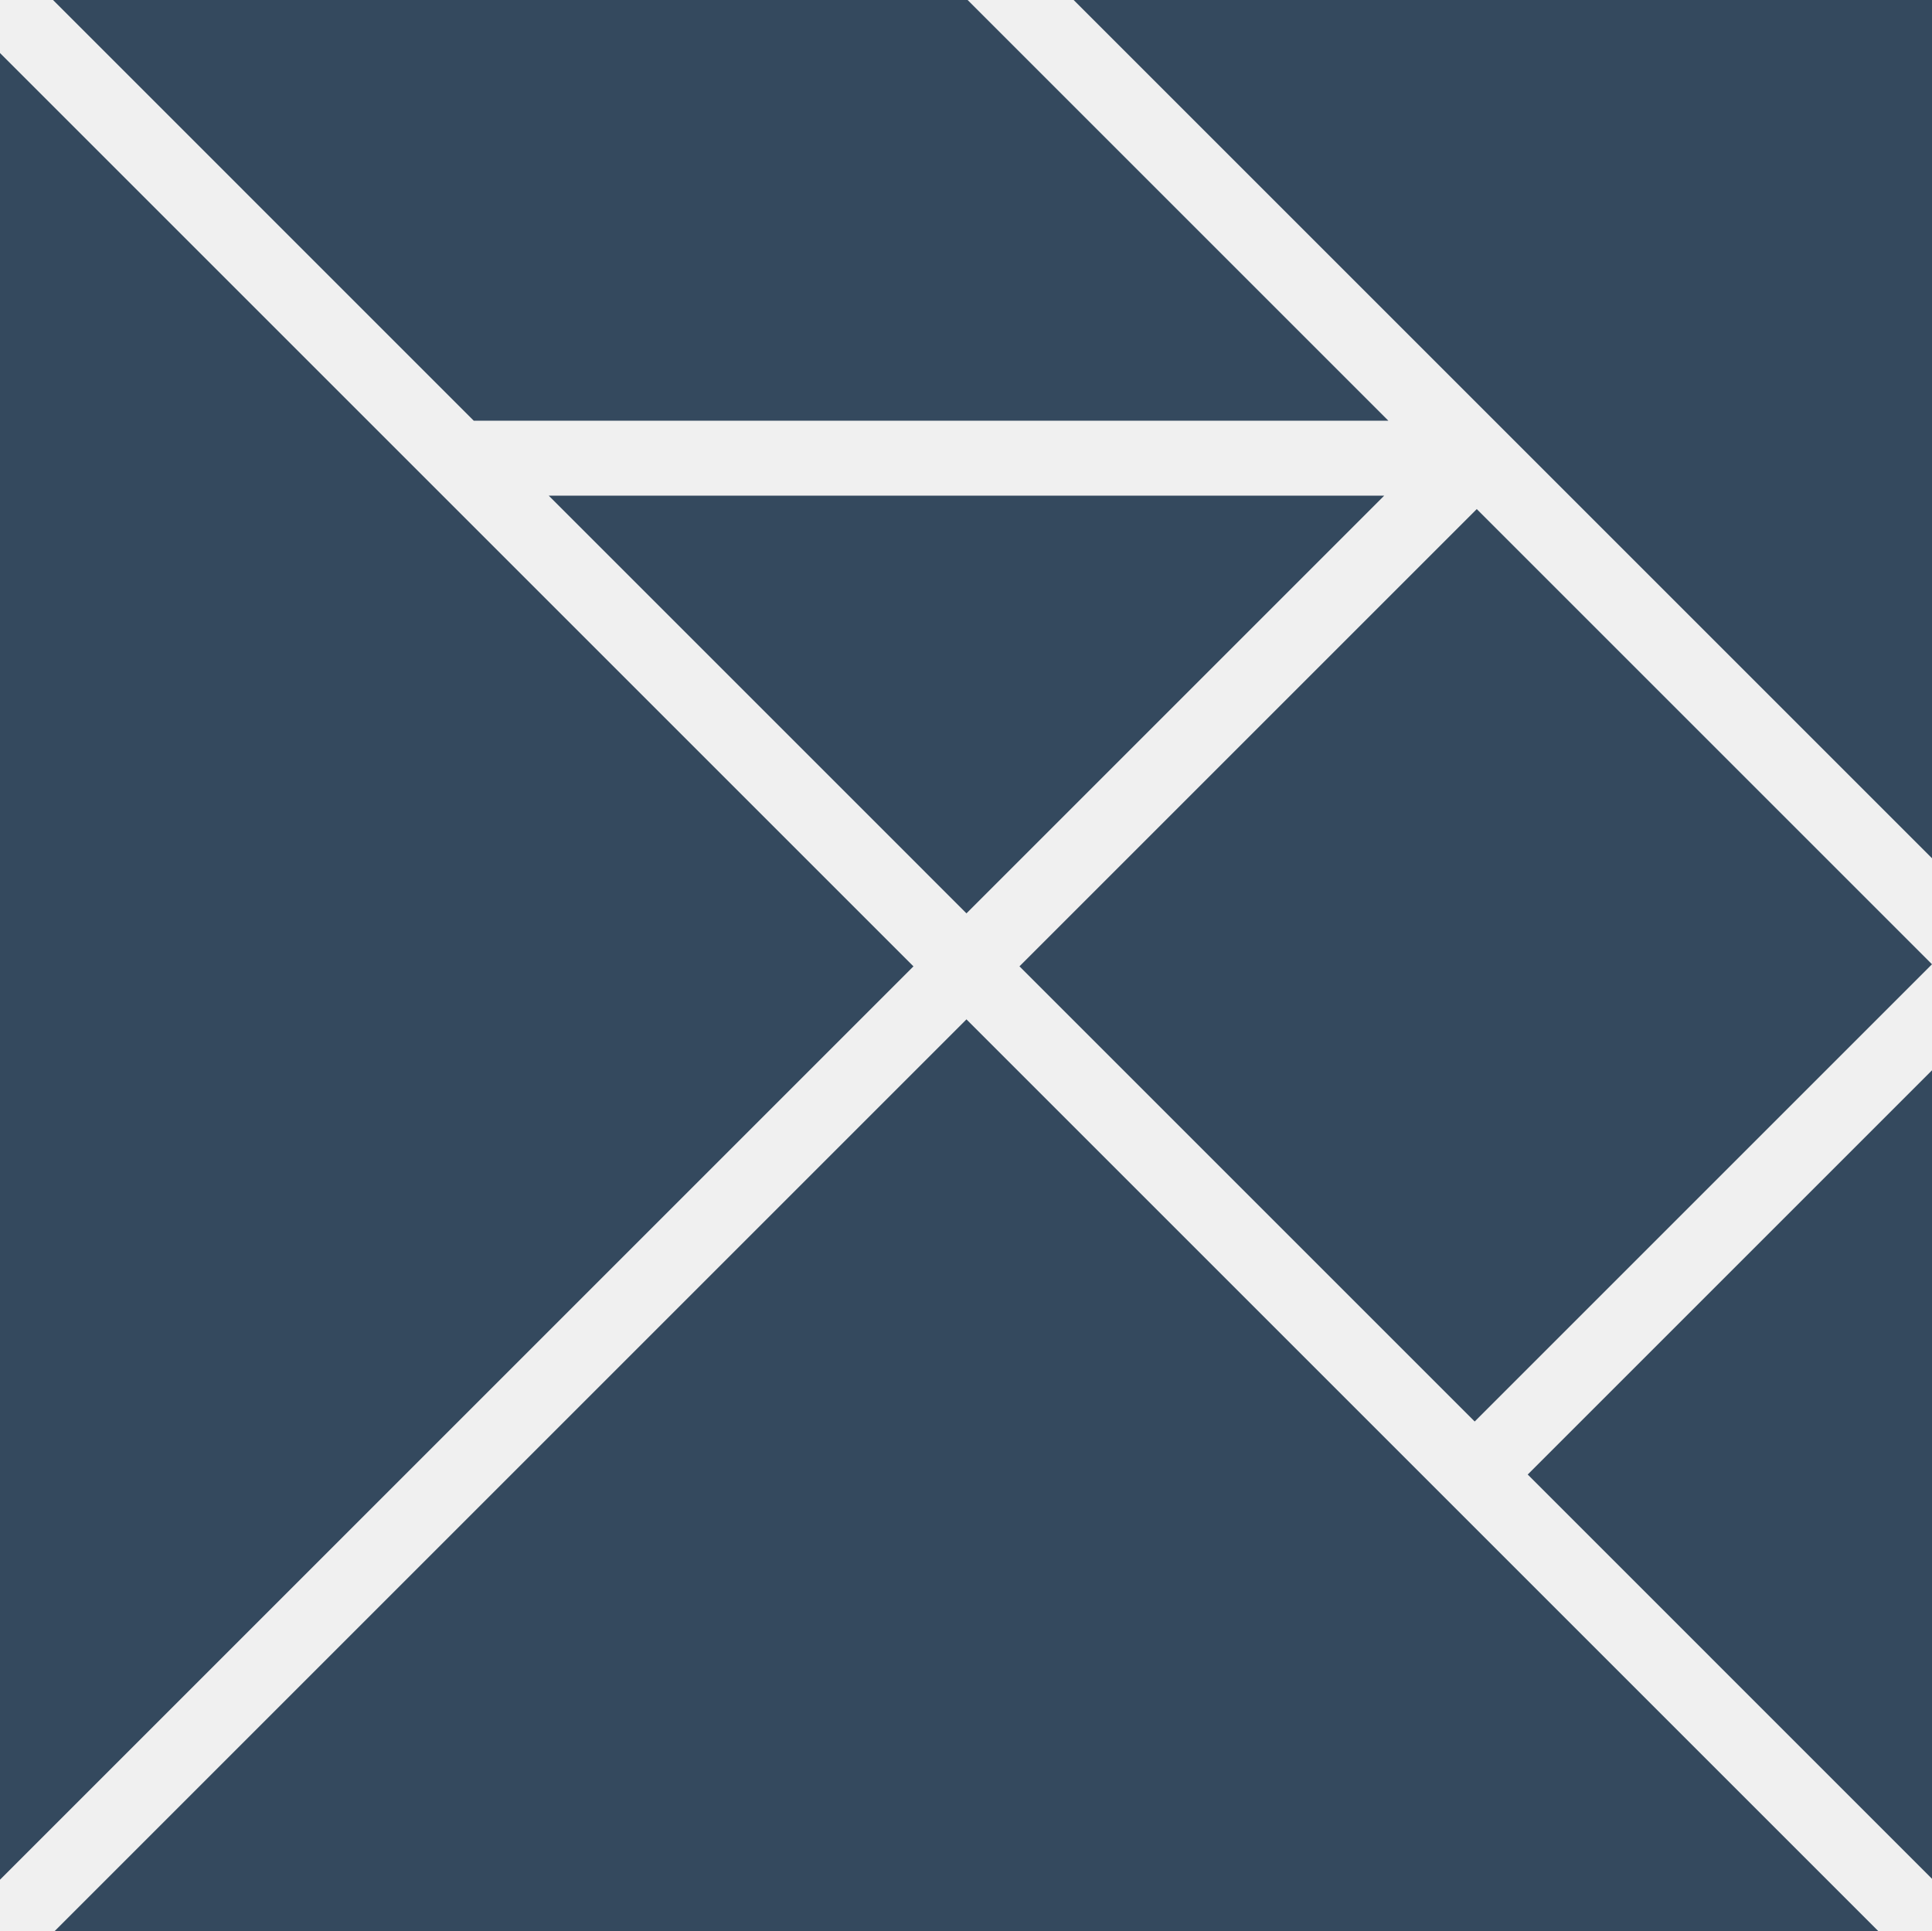
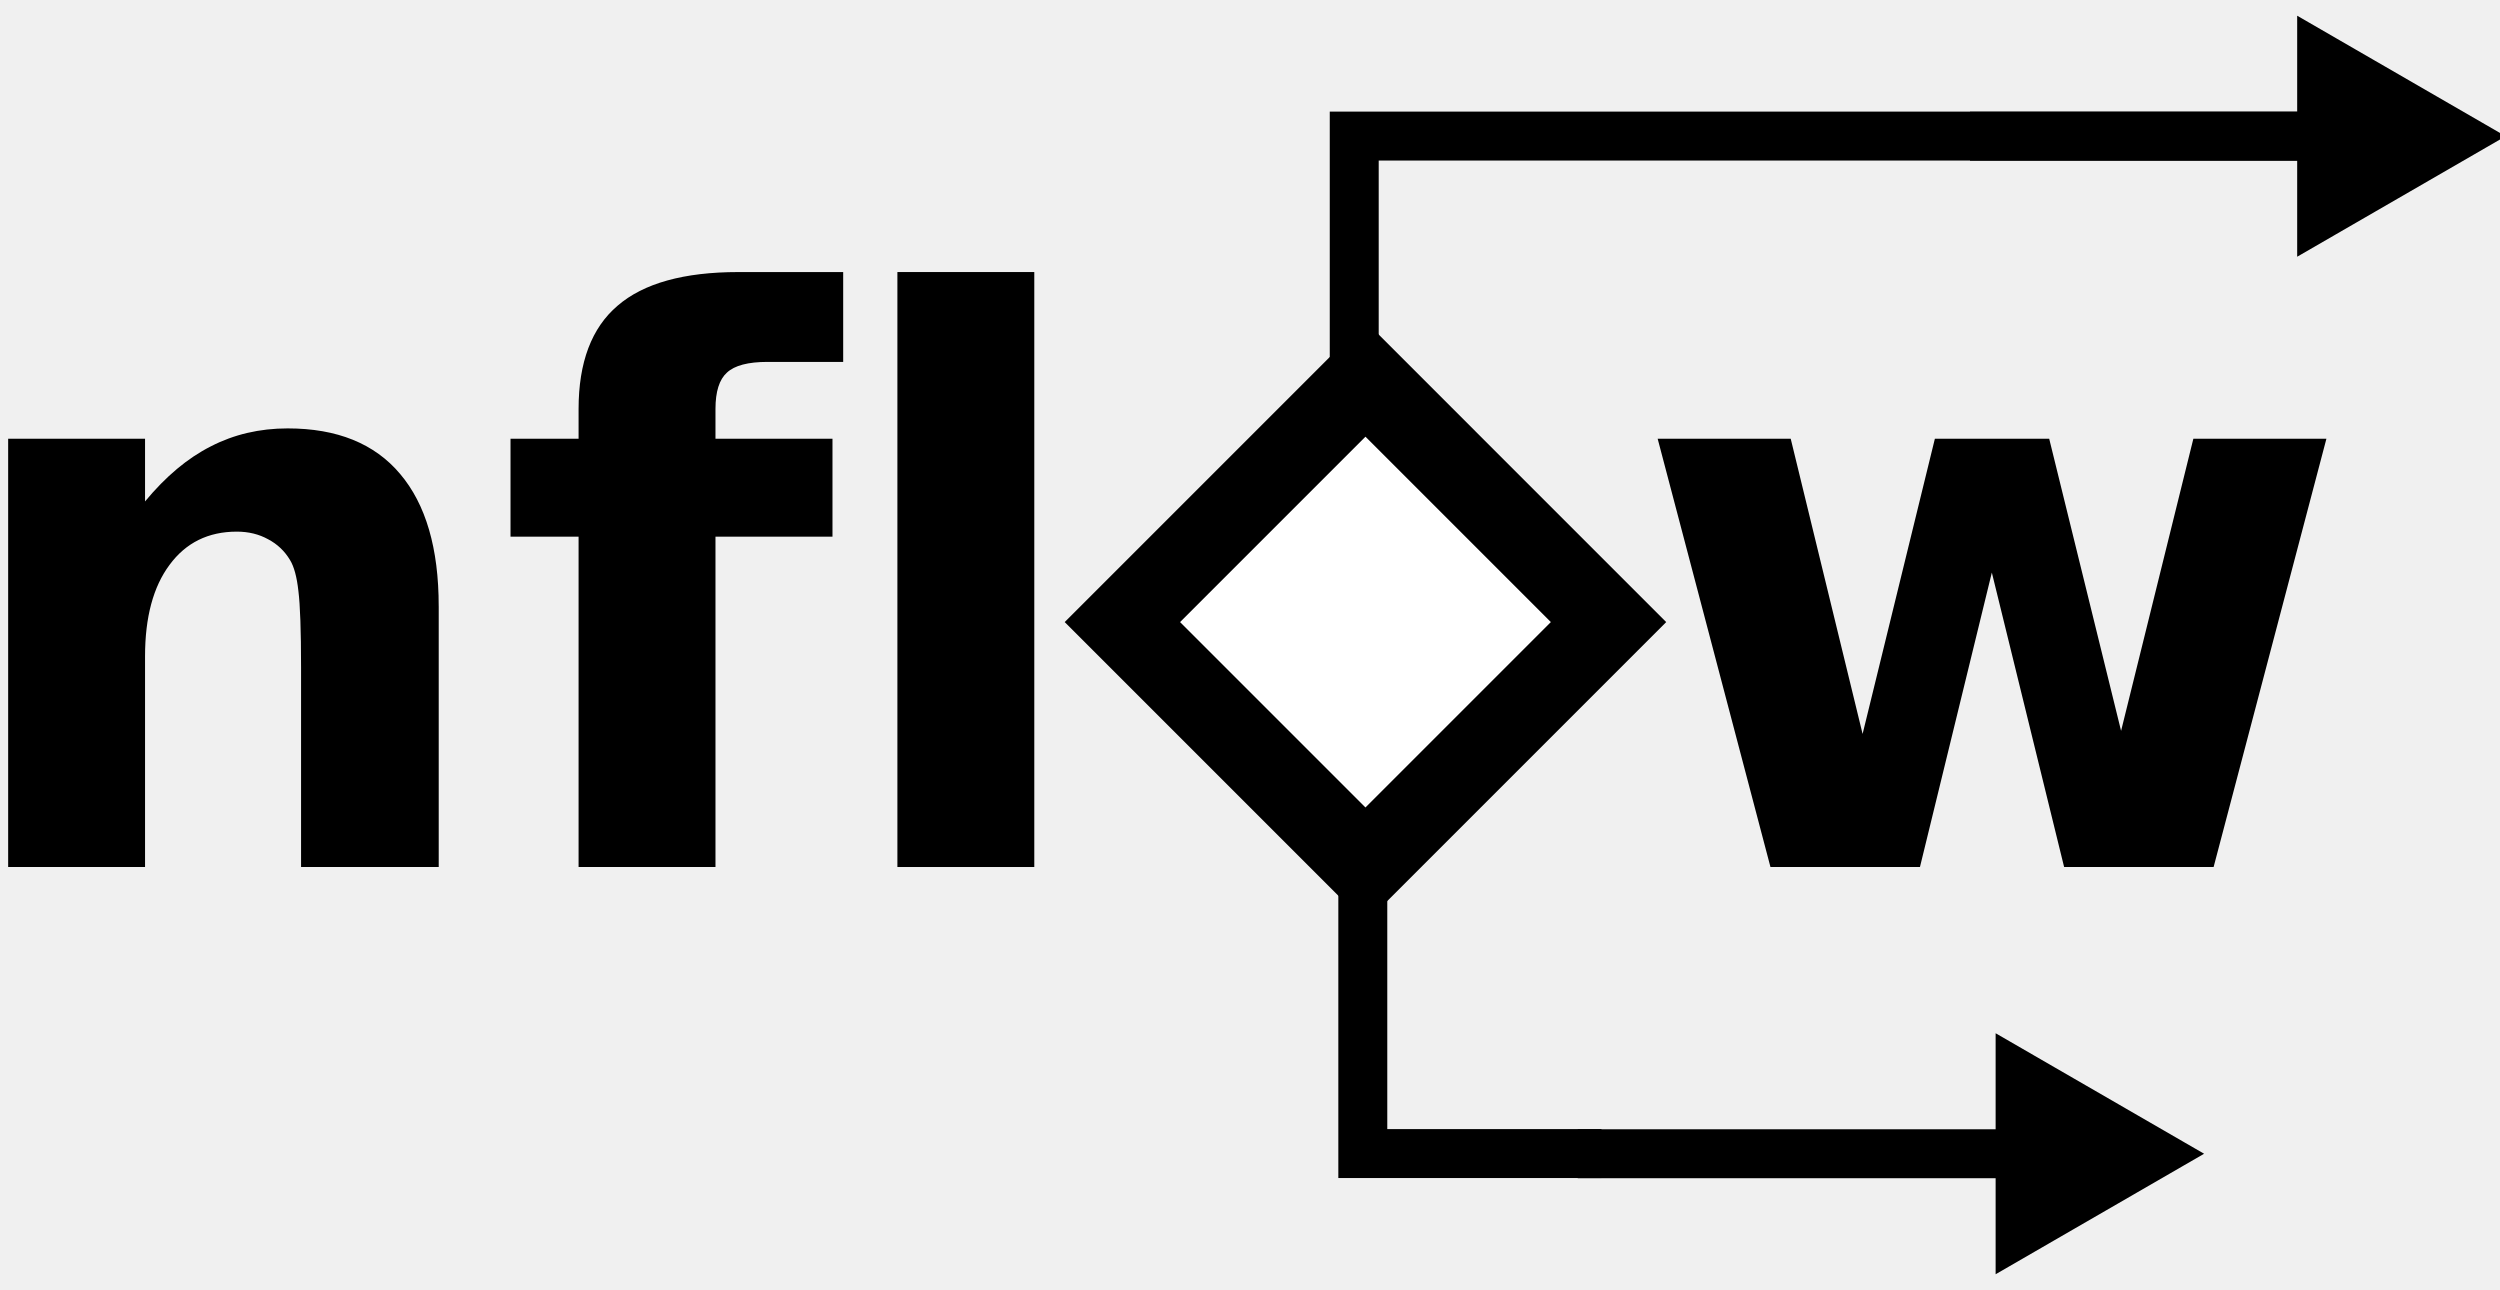
- <svg xmlns="http://www.w3.org/2000/svg" version="1.1" id="Layer_1" x="0px" y="0px" viewBox="0 0 323.141 322.95" enable-background="new 0 0 323.141 322.95" xml:space="preserve">
-   <g>
-     <polygon fill="#34495E" points="161.649,152.782 231.514,82.916 91.783,82.916" />
-     <polygon fill="#34495E" points="8.867,0 79.241,70.375 232.213,70.375 161.838,0" />
-     <rect fill="#34495E" x="192.99" y="107.392" transform="matrix(0.7071 0.7071 -0.7071 0.7071 186.4727 -127.2386)" width="107.676" height="108.167" />
-     <polygon fill="#34495E" points="323.298,143.724 323.298,0 179.573,0" />
-     <polygon fill="#34495E" points="152.781,161.649 0,8.868 0,314.432" />
-     <polygon fill="#34495E" points="255.522,246.655 323.298,314.432 323.298,178.879" />
-     <polygon fill="#34495E" points="161.649,170.517 8.869,323.298 314.43,323.298" />
+ <svg xmlns="http://www.w3.org/2000/svg" width="153.24" height="79.07" id="svg3954" version="1.1">
+   <defs id="defs3956">
+     <marker orient="auto" refY="0" refX="0" id="TriangleOutM" style="overflow:visible">
+       <path id="path4122" d="m 5.77,0 -8.65,5 0,-10 8.65,5 z" style="fill-rule:evenodd;stroke:#000000;stroke-width:1pt;marker-start:none" transform="scale(0.4,0.4)" />
+     </marker>
+     <marker orient="auto" refY="0" refX="0" id="marker3938" style="overflow:visible">
+       <path id="path3940" d="m 5.77,0 -8.65,5 0,-10 8.65,5 z" style="fill-rule:evenodd;stroke:#000000;stroke-width:1pt;marker-start:none" transform="scale(0.4,0.4)" />
+     </marker>
+   </defs>
+   <g id="layer1" transform="translate(-178.3874,-192.6887)">
+     <g transform="translate(-1334.877,-2955.225)" id="g3913">
+       <g id="g3891" transform="translate(911.0929,2052.111)">
+         <g id="g3895" transform="translate(194.5423,447.7268)">
+           <path style="fill:none;stroke:#000000;stroke-width:3;stroke-linecap:butt;stroke-linejoin:miter;stroke-miterlimit:4;stroke-opacity:1;stroke-dasharray:none;marker-start:none;marker-mid:none" d="m 557.793,656.417 -67.155,0 0,17.698" id="path3897" />
+           <g style="font-size:48px;font-style:normal;font-variant:normal;font-weight:bold;font-stretch:normal;line-height:125%;letter-spacing:-0.31px;word-spacing:0px;fill:#000000;fill-opacity:1;stroke:none;font-family:Sans;-inkscape-font-specification:Sans Bold" id="text3899">
+             <path d="m 434.521,685.235 0,15.984 -8.438,0 0,-2.602 0,-9.633 c -2e-5,-2.266 -0.055,-3.828 -0.164,-4.688 -0.094,-0.859 -0.266,-1.492 -0.516,-1.898 -0.328,-0.547 -0.773,-0.969 -1.336,-1.266 -0.563,-0.312 -1.203,-0.469 -1.922,-0.469 -1.75,2e-5 -3.125,0.68 -4.125,2.039 -1,1.344 -1.5,3.211 -1.5,5.602 l 0,12.914 -8.391,0 0,-26.25 8.391,0 0,3.844 c 1.266,-1.531 2.609,-2.656 4.031,-3.375 1.422,-0.734 2.992,-1.102 4.711,-1.102 3.031,2e-5 5.328,0.93 6.891,2.789 1.578,1.859 2.367,4.563 2.367,8.109" style="font-size:48px;-inkscape-font-specification:Sans Bold" id="path10062" />
+             <path d="m 459.313,664.751 0,5.508 -4.641,0 c -1.188,3e-5 -2.016,0.219 -2.484,0.656 -0.469,0.422 -0.703,1.164 -0.703,2.227 l 0,1.828 7.172,0 0,6 -7.172,0 0,20.25 -8.391,0 0,-20.25 -4.172,0 0,-6 4.172,0 0,-1.828 c 0,-2.859 0.797,-4.969 2.391,-6.328 1.594,-1.375 4.062,-2.062 7.406,-2.062 l 6.422,0" style="-inkscape-font-specification:Sans Bold" id="path10064" />
+             <path d="m 462.636,664.751 8.391,0 0,36.469 -8.391,0 0,-36.469" style="-inkscape-font-specification:Sans Bold" id="path10066" />
+             <path d="m 509.237,674.969 8.156,0 4.406,18.094 4.43,-18.094 7.008,0 4.406,17.906 4.43,-17.906 8.156,0 -6.914,26.25 -9.164,0 -4.43,-18.047 -4.406,18.047 -9.164,0 -6.914,-26.25" style="-inkscape-font-specification:Sans Bold" id="path10068" />
+           </g>
+           <rect style="fill:#ffffff;fill-opacity:1;stroke:#000000;stroke-width:5;stroke-linecap:round;stroke-linejoin:miter;stroke-miterlimit:4;stroke-opacity:1;stroke-dasharray:none" id="rect3905" width="21.071" height="21.071" x="822.106" y="127.266" transform="matrix(0.7071068,0.7071068,-0.7071068,0.7071068,0,0)" />
+           <path id="path3907" d="m 491.164,700.622 0,18.163 14.629,0" style="fill:none;stroke:#000000;stroke-width:3;stroke-linecap:butt;stroke-linejoin:miter;stroke-miterlimit:4;stroke-opacity:1;stroke-dasharray:none;marker-start:none;marker-mid:none" />
+           <path id="path3909" d="m 504.337,718.796 29.872,0" style="fill:none;stroke:#000000;stroke-width:3;stroke-linecap:butt;stroke-linejoin:miter;stroke-miterlimit:4;stroke-opacity:1;stroke-dasharray:none;marker-start:none;marker-mid:none;marker-end:url(#TriangleOutM)" />
+           <path style="fill:none;stroke:#000000;stroke-width:3;stroke-linecap:butt;stroke-linejoin:miter;stroke-miterlimit:4;stroke-opacity:1;stroke-dasharray:none;marker-start:none;marker-mid:none;marker-end:url(#TriangleOutM)" d="m 528.382,656.426 24.311,0" id="path3911" />
+         </g>
+       </g>
+     </g>
  </g>
</svg>
